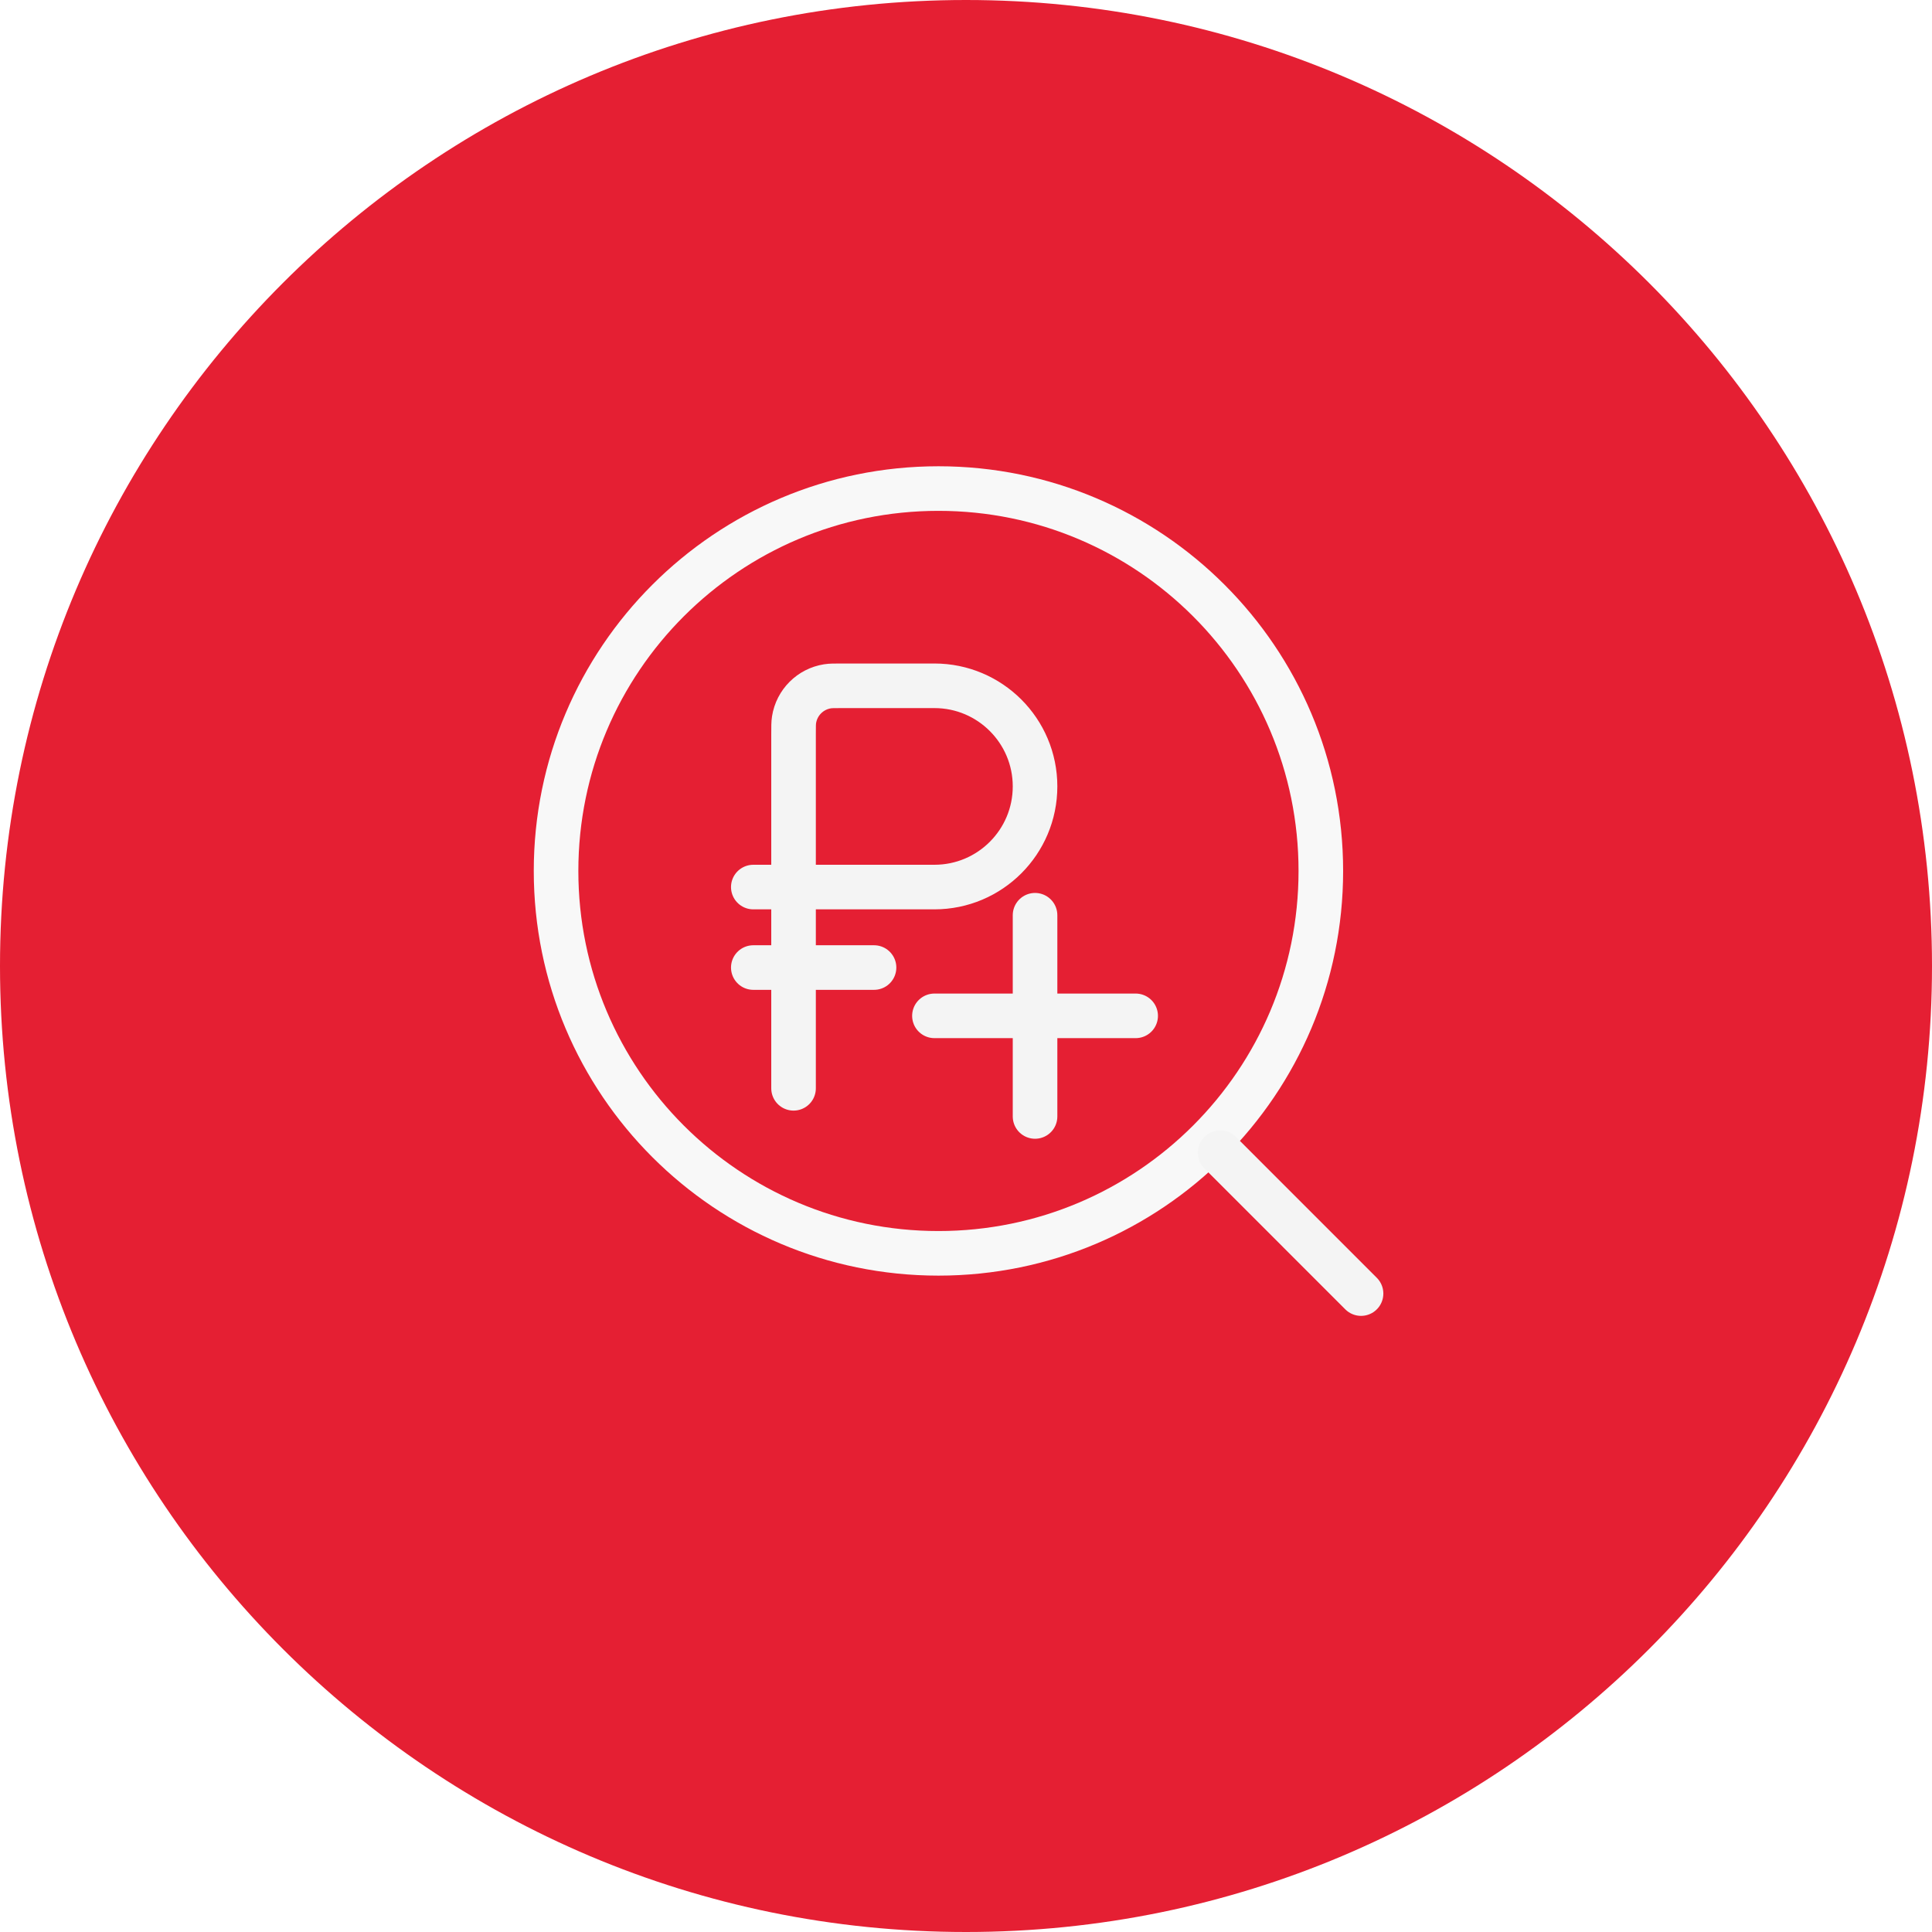
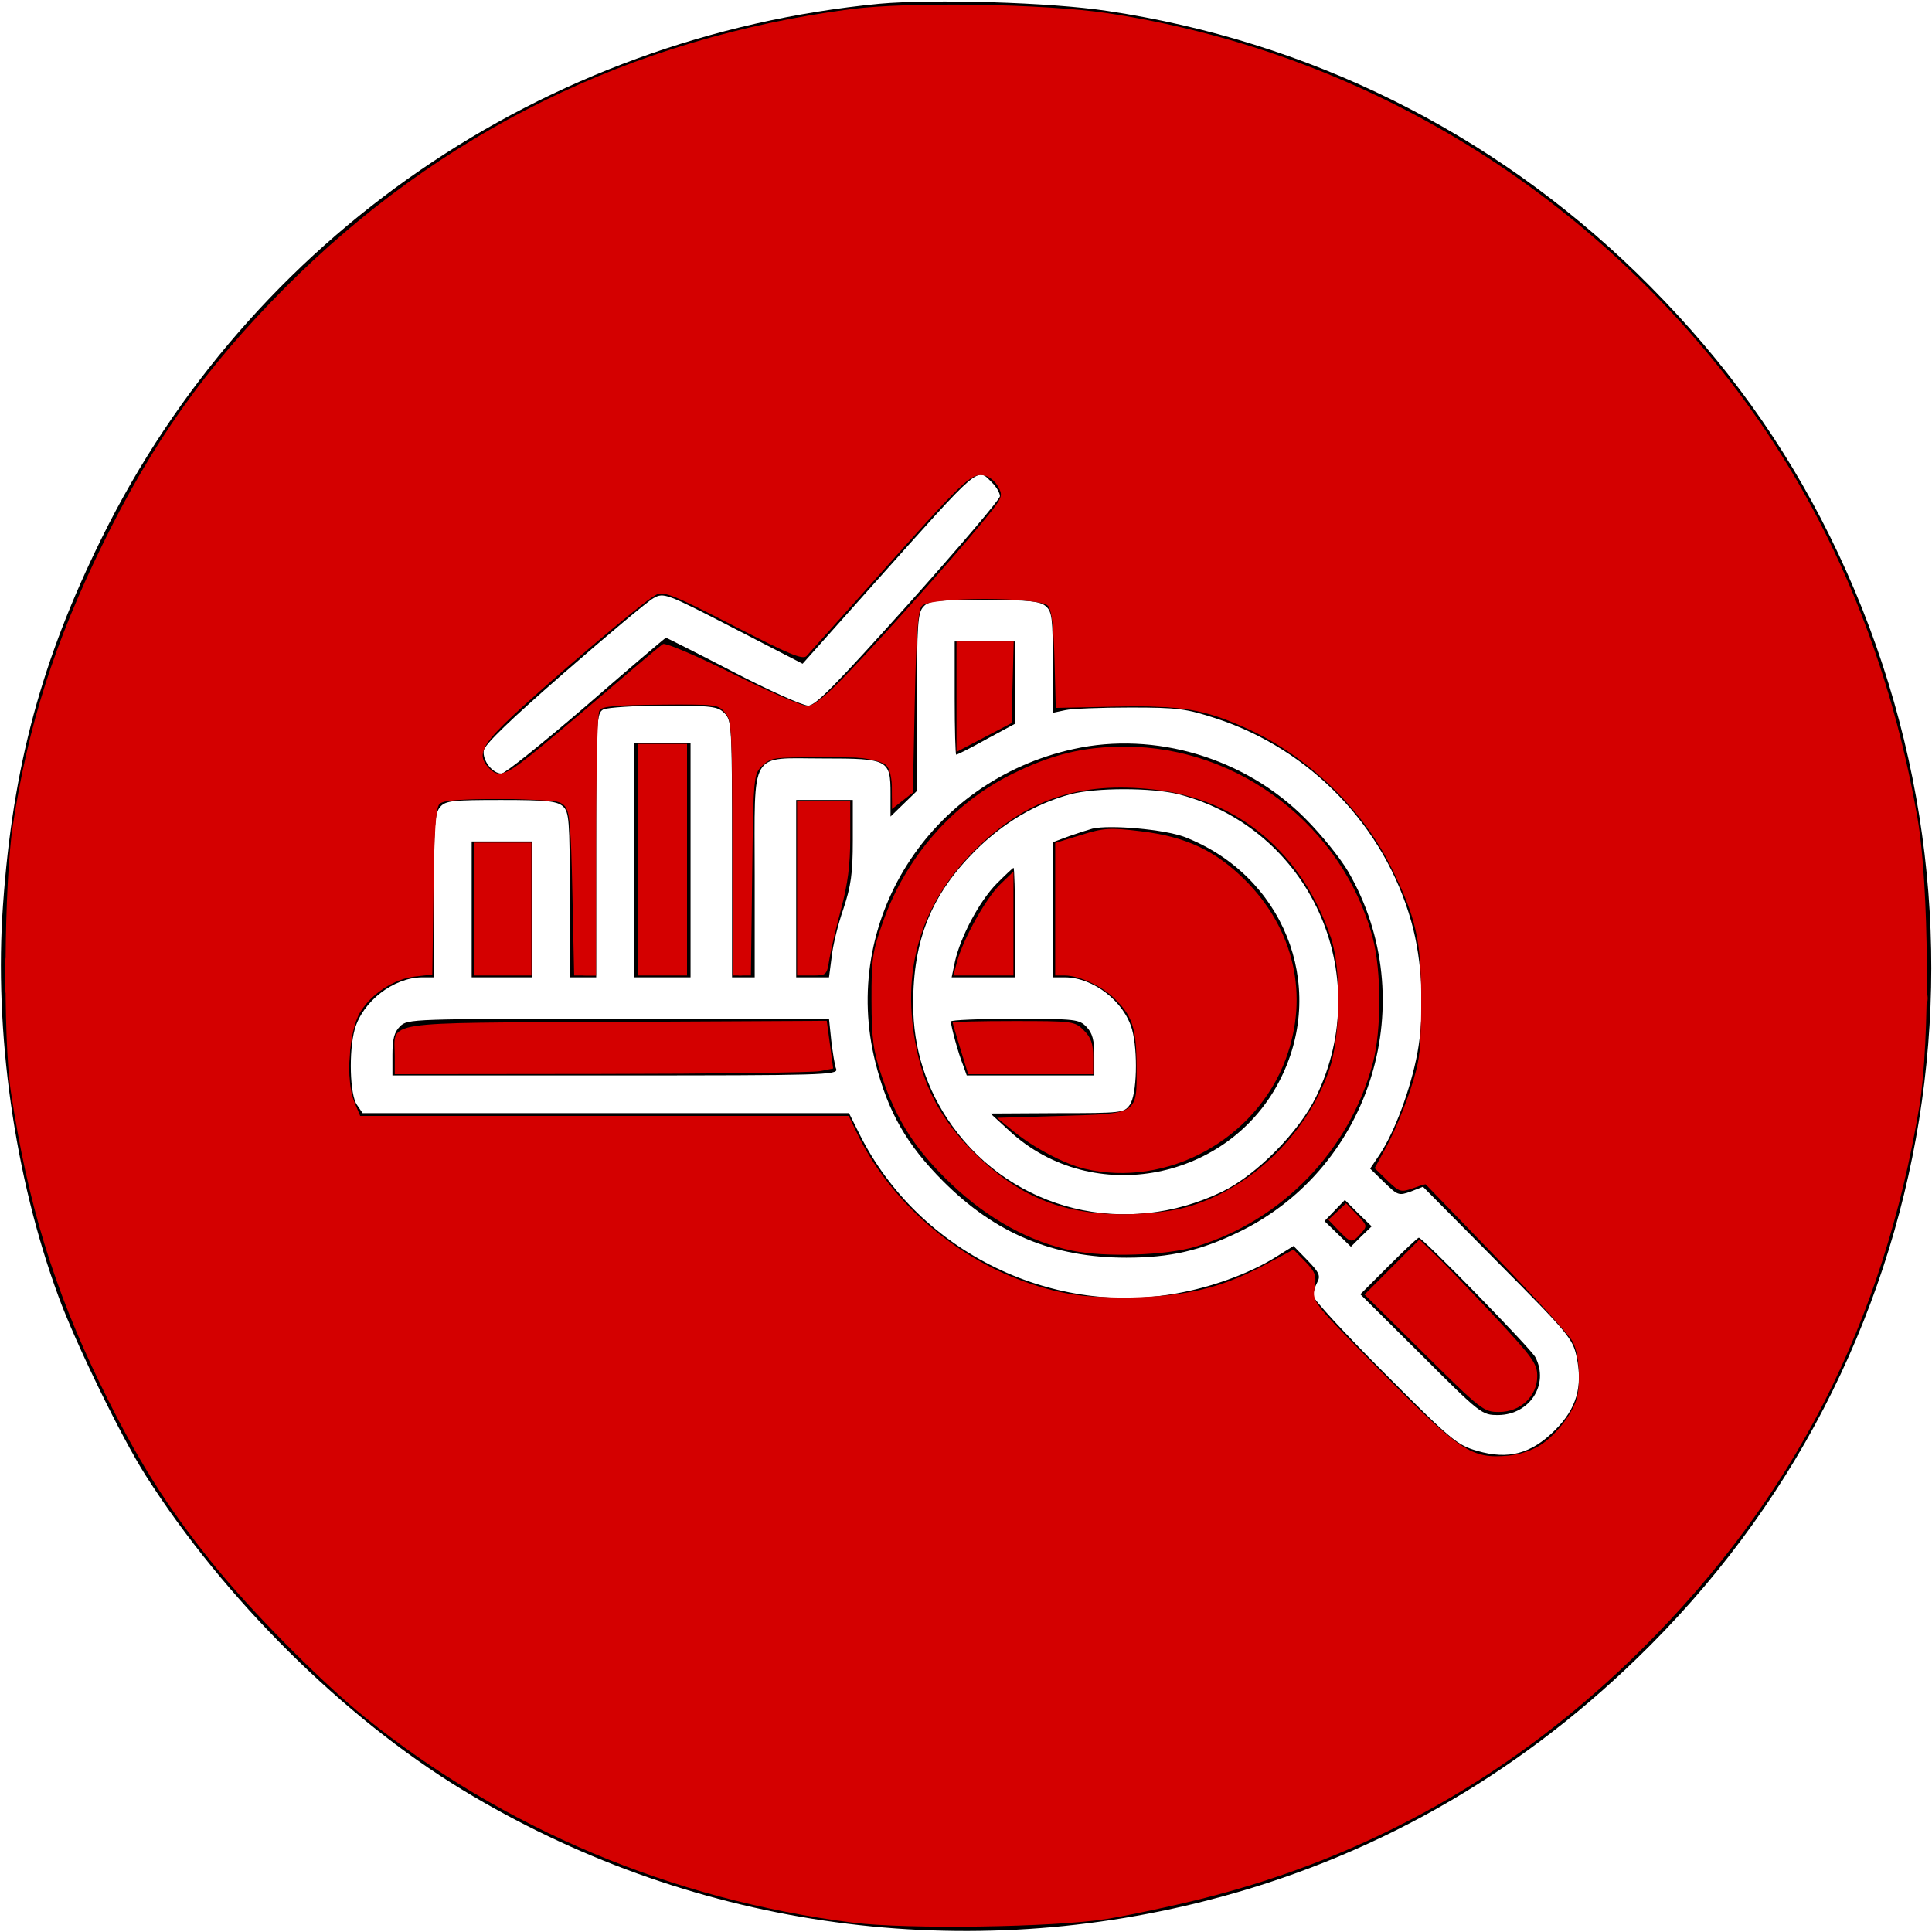
- <svg xmlns="http://www.w3.org/2000/svg" width="65" height="65" viewBox="0 0 65 65" fill="none">
-   <circle cx="32.5" cy="32.5" r="32.5" fill="#E51F33" />
-   <circle cx="31.573" cy="29.302" r="12.865" stroke="#F8F8F8" stroke-width="1.5" />
-   <path d="M41.052 38.781L45.791 43.521" stroke="#F4F4F4" stroke-width="1.5" stroke-linecap="round" />
-   <path d="M31.438 34.177H34.823M34.823 34.177H38.208M34.823 34.177V37.562M34.823 34.177V30.792" stroke="#F4F4F4" stroke-width="1.5" stroke-linecap="round" />
-   <path d="M25.344 32.552H29.406" stroke="#F4F4F4" stroke-width="1.5" stroke-linecap="round" />
-   <path d="M26.698 29.844V24.698C26.698 24.446 26.698 24.32 26.715 24.215C26.806 23.636 27.261 23.181 27.84 23.09C27.945 23.073 28.071 23.073 28.323 23.073H31.438C33.307 23.073 34.823 24.589 34.823 26.458C34.823 28.328 33.307 29.844 31.438 29.844H26.698ZM26.698 29.844V36.615M26.698 29.844H25.344" stroke="#F4F4F4" stroke-width="1.5" stroke-linecap="round" />
+ <svg xmlns="http://www.w3.org/2000/svg" version="1.0" width="512pt" height="512pt" viewBox="0 0 512 512" preserveAspectRatio="xMidYMid meet" id="svg12">
+   <defs id="defs12" />
+   <g transform="translate(0,512) scale(0.1,-0.1)" fill="#000000" stroke="none" id="g12">
+     <path d="M2330 5110 c-891 -86 -1667 -619 -2060 -1415 -160 -324 -236 -605 -262 -973 -24 -335 30 -720 147 -1038 45 -123 167 -374 231 -474 208 -327 524 -641 839 -833 594 -361 1304 -466 1976 -293 429 110 811 325 1136 640 819 790 1015 2010 488 3023 -125 240 -284 451 -488 650 -385 374 -869 614 -1402 694 -151 23 -462 32 -605 19z m300 -1270 c11 -11 20 -27 20 -35 0 -8 -109 -136 -242 -285 -193 -215 -247 -270 -266 -270 -14 0 -104 40 -200 90 -96 50 -176 90 -177 90 -2 0 -97 -81 -211 -180 -115 -99 -216 -180 -225 -180 -24 0 -51 35 -47 61 2 16 72 83 213 206 116 101 222 190 237 198 27 15 33 13 211 -79 l184 -95 189 212 c288 322 272 309 314 267z m142 -327 c16 -14 18 -33 18 -149 l0 -133 33 7 c17 4 95 7 172 7 127 0 148 -3 228 -29 250 -82 446 -286 517 -538 30 -106 36 -243 16 -350 -18 -95 -60 -208 -100 -268 l-25 -37 38 -37 c35 -34 38 -35 69 -24 l33 13 198 -200 c187 -188 199 -203 209 -250 17 -80 0 -138 -57 -195 -63 -63 -124 -79 -206 -55 -53 15 -69 28 -246 206 -104 104 -189 196 -189 205 0 8 5 25 11 36 9 17 5 26 -26 58 l-37 38 -45 -28 c-63 -40 -156 -76 -246 -94 -341 -71 -701 104 -858 416 l-29 58 -645 0 -644 0 -15 22 c-19 26 -22 142 -6 200 21 74 102 137 178 138 l32 0 0 217 c0 187 2 219 17 235 14 16 33 18 161 18 121 0 148 -3 164 -17 16 -15 18 -36 18 -235 l0 -218 35 0 35 0 0 350 c0 335 1 350 19 360 11 5 83 10 160 10 128 0 143 -2 161 -20 19 -19 20 -33 20 -360 l0 -340 30 0 30 0 0 270 c0 338 -16 310 182 310 172 0 178 -3 178 -94 l0 -60 35 34 35 34 0 235 c0 204 2 237 17 253 14 16 33 18 161 18 121 0 148 -3 164 -17z" id="path1" />
+     <path d="M2530 3270 c0 -82 2 -150 4 -150 3 0 39 18 80 41 l76 41 0 109 0 109 -80 0 -80 0 0 -150z" id="path2" />
+     <path d="M1680 2840 l0 -310 75 0 75 0 0 310 0 310 -75 0 -75 0 0 -310z" id="path3" />
+     <path d="M2845 3135 c-383 -84 -619 -458 -525 -831 33 -130 82 -217 180 -315 138 -138 291 -202 485 -202 116 0 198 19 300 69 352 172 485 614 288 954 -21 36 -72 99 -114 141 -159 160 -398 232 -614 184z m279 -120 c347 -91 522 -475 364 -801 -45 -93 -158 -208 -249 -252 -257 -124 -554 -51 -716 175 -68 95 -103 204 -103 322 0 171 48 290 165 407 75 74 157 123 251 149 68 18 217 18 288 0z" id="path4" />
+     <path d="M2895 2924 c-11 -3 -39 -12 -62 -20 l-43 -16 0 -179 0 -179 33 0 c75 -1 156 -64 177 -138 16 -58 13 -174 -6 -200 -15 -21 -21 -22 -192 -22 l-177 -1 50 -46 c221 -204 586 -132 720 141 122 247 5 537 -256 638 -53 20 -198 33 -244 22z" id="path5" />
+     <path d="M2641 2778 c-46 -47 -95 -140 -110 -205 l-9 -43 84 0 84 0 0 145 c0 80 -2 145 -4 145 -2 0 -22 -19 -45 -42z" id="path6" />
+     <path d="M2520 2413 c0 -13 20 -86 32 -115 l10 -28 169 0 169 0 0 53 c0 40 -5 59 -20 75 -20 21 -29 22 -190 22 -94 0 -170 -3 -170 -7z" id="path7" />
+     <path d="M2110 2765 l0 -235 44 0 43 0 7 54 c3 30 17 87 31 127 20 61 25 93 25 182 l0 107 -75 0 -75 0 0 -235z" id="path8" />
+     <path d="M1250 2710 l0 -180 80 0 80 0 0 180 0 180 -80 0 -80 0 0 -180z" id="path9" />
+     <path d="M1060 2400 c-15 -15 -20 -33 -20 -75 l0 -55 591 0 c548 0 591 1 585 17 -4 9 -9 43 -13 75 l-6 58 -558 0 c-546 0 -559 0 -579 -20z" id="path10" />
+     <path d="M3537 1912 l-27 -28 35 -34 35 -34 27 27 28 27 -36 35 -35 35 -27 -28z" id="path11" />
+     <path d="M3680 1765 l-75 -75 161 -160 c159 -159 161 -160 205 -160 83 1 135 81 98 153 -11 22 -299 317 -309 317 -3 0 -39 -34 -80 -75z" id="path12" />
+   </g>
+   <path style="fill:#d40000;stroke-width:1.341" d="M 301.376,679.365 C 237.381,671.26 177.724,646.145 128.891,606.751 113.458,594.301 88.647,569.239 75.123,552.44 58.68,532.014 48.302,515.457 35.549,489.304 19,455.368 9.734,425.079 3.82,385.593 1.032,366.981 1.449,311.95 4.53,291.709 9.941,256.17 19.176,227.222 36.192,192.461 53.97,156.142 72.552,129.975 100.566,101.807 155.219,46.854 222.916,13.47 300.427,3.248 c 20.445,-2.696 69.087,-1.923 91.201,1.451 85.252,13.004 162.135,57.754 216.59,126.068 35.52,44.56 58.86,97.874 69.342,158.391 4.087,23.599 4.437,78.982 0.642,101.8 -12.72,76.486 -44.433,138.49 -98.095,191.79 -44.45,44.151 -96.483,73.575 -156.29,88.381 -10.696,2.648 -25.483,5.774 -32.859,6.947 -18.604,2.958 -70.507,3.705 -89.581,1.289 z M 544.807,510.295 c 2.874,-1.902 7.003,-6.262 9.177,-9.689 3.257,-5.135 3.952,-7.664 3.952,-14.372 0,-5.26 -0.831,-9.626 -2.347,-12.338 -1.291,-2.309 -13.513,-15.752 -27.159,-29.875 l -24.812,-25.677 -4.459,1.561 c -4.173,1.461 -4.747,1.282 -8.942,-2.784 l -4.483,-4.345 4.466,-8.227 c 2.456,-4.525 6.141,-13.357 8.187,-19.627 3.323,-10.182 3.729,-13.406 3.796,-30.177 0.089,-22.39 -1.707,-30.467 -10.841,-48.736 -10.271,-20.545 -29.466,-38.943 -50.653,-48.549 -15.269,-6.923 -23.332,-8.269 -46.572,-7.775 l -21.068,0.448 -0.434,-16.899 c -0.303,-11.812 -0.988,-17.565 -2.275,-19.112 -2.749,-3.306 -41.854,-3.304 -44.602,0.002 -1.401,1.685 -2.001,9.829 -2.511,34.082 l -0.671,31.868 -3.688,2.898 -3.688,2.898 v -6.707 c 0,-4.156 -0.761,-7.468 -2,-8.707 -2.501,-2.501 -15.928,-4.001 -30.067,-3.359 -9.047,0.411 -11.287,0.983 -13.841,3.535 -2.989,2.988 -3.055,3.709 -3.497,38.551 l -0.45,35.506 h -3.238 -3.238 v -44.781 c 0,-42.104 -0.153,-44.971 -2.566,-47.948 -2.506,-3.092 -3.041,-3.162 -22.962,-2.983 -15.608,0.14 -20.669,0.612 -21.555,2.012 -0.637,1.006 -1.168,22.5 -1.179,47.765 l -0.021,45.936 h -3.846 -3.846 l -0.615,-28.89 c -0.531,-24.931 -0.929,-29.205 -2.907,-31.183 -1.957,-1.957 -5.215,-2.292 -22.294,-2.292 -14.605,0 -20.473,0.47 -21.747,1.741 -1.299,1.296 -1.849,9.219 -2.151,31.016 l -0.407,29.276 -5.989,0.675 c -7.44,0.839 -15.367,5.952 -19.439,12.541 -4.1,6.633 -5.287,24.206 -2.144,31.728 l 2.095,5.014 h 86.308 86.308 l 3.084,6.371 c 10.83,22.369 32.361,41.925 56.34,51.172 14.633,5.643 26.016,7.308 44.263,6.475 17.877,-0.816 29.168,-3.824 43.906,-11.696 l 9.586,-5.12 4.127,4.257 c 3.578,3.691 4.018,4.923 3.314,9.263 -0.811,4.995 -0.762,5.057 23.17,29.259 28.39,28.711 32.194,31.233 45.318,30.053 4.031,-0.363 8.607,-1.932 11.807,-4.05 z M 187.786,266.62 c 4.784,-3.84 16.846,-13.985 26.804,-22.544 9.958,-8.559 18.818,-15.987 19.687,-16.508 0.87,-0.521 11.944,4.192 24.609,10.473 12.666,6.281 24.504,11.42 26.308,11.42 2.389,0 6.494,-3.368 15.117,-12.406 13.871,-14.537 36.025,-39.393 46.744,-52.444 7.321,-8.914 7.489,-9.298 5.565,-12.741 -1.181,-2.113 -3.366,-3.713 -5.399,-3.953 -4.315,-0.508 -7.21,2.287 -37.247,35.962 -12.822,14.374 -24.049,26.93 -24.951,27.902 -1.338,1.443 -6.08,-0.517 -25.829,-10.677 -21.107,-10.859 -24.593,-12.26 -27.356,-10.996 -3.807,1.741 -41.345,33.656 -53.125,45.168 -8.692,8.493 -9.938,11.703 -6.163,15.875 3.399,3.756 5.805,3.04 15.235,-4.53 z" id="path13" transform="scale(0.75)" />
+   <path style="fill:#d40000;stroke-width:1.341" d="m 383.24,412.972 c -7.048,-1.661 -18.034,-7.434 -25.027,-13.151 l -5.92,-4.84 22.304,-0.671 c 27.838,-0.837 27.123,-0.365 27.01,-17.819 -0.087,-13.461 -1.533,-17.706 -8.183,-24.022 -4.432,-4.209 -12.318,-7.783 -17.177,-7.783 h -3.396 v -23.417 -23.417 l 9.049,-2.795 c 8.188,-2.529 10.199,-2.657 21.124,-1.344 16.03,1.926 26.483,6.825 36.994,17.336 17.271,17.271 22.6,40.773 14.313,63.12 -10.585,28.541 -41.963,45.668 -71.091,38.803 z" id="path14" transform="scale(0.75)" />
+   <path style="fill:#d40000;stroke-width:1.341" d="m 503.11,478.176 -20.951,-20.748 9.701,-9.73 9.701,-9.73 6.194,6.001 c 3.407,3.301 12.772,13.07 20.811,21.709 13.002,13.973 14.617,16.244 14.617,20.556 0,7.115 -5.922,12.689 -13.481,12.689 -5.48,0 -6.235,-0.588 -26.592,-20.748 z" id="path15" transform="scale(0.75)" />
+   <path style="fill:#d40000;stroke-width:1.341" d="m 473.007,434.793 -3.618,-3.776 3.117,-2.928 3.117,-2.928 3.832,3.999 c 3.734,3.898 3.769,4.068 1.383,6.705 -3.151,3.482 -3.517,3.432 -7.831,-1.071 z" id="path16" transform="scale(0.75)" />
+   <path style="fill:#d40000;stroke-width:1.341" d="M 378.887,441.926 C 363.923,438.831 349.202,430.749 336.347,418.573 c -12.698,-12.028 -19.611,-22.718 -24.795,-38.345 -3.04,-9.165 -3.566,-13.077 -3.607,-26.824 -0.043,-14.588 0.336,-17.176 4.043,-27.652 8.046,-22.735 24.468,-41.657 45.125,-51.994 14.418,-7.216 25.61,-9.957 40.55,-9.933 40.383,0.064 76.98,28.37 87.403,67.601 3.058,11.51 3.082,32.681 0.049,44.108 -8.224,30.988 -32.109,55.758 -62.64,64.96 -10.363,3.124 -31.978,3.834 -43.589,1.432 z m 38.099,-14.81 c 23.057,-5.435 44.335,-25.206 52.628,-48.9 4.093,-11.696 4.42,-35.785 0.636,-46.942 -10.171,-29.99 -32.828,-48.968 -62.425,-52.287 -26.434,-2.964 -45.347,3.435 -63.453,21.47 -19.327,19.25 -26.233,43.008 -20.46,70.383 3.021,14.325 9.024,25.192 19.963,36.137 15.491,15.5 30.814,21.954 52.447,22.09 6.639,0.042 15.938,-0.836 20.664,-1.95 z" id="path17" transform="scale(0.75)" />
+   <path style="fill:#d40000;stroke-width:1.341" d="m 139.484,373.108 c 0,-12.585 -6.374,-11.605 78.228,-12.035 l 74.422,-0.378 1.133,8.426 1.133,8.426 -4.698,0.929 c -2.584,0.511 -37.44,0.963 -77.458,1.006 l -72.76,0.077 z" id="path18" transform="scale(0.75)" />
+   <path style="fill:#d40000;stroke-width:1.341" d="m 225.32,303.78 v -40.906 h 8.718 8.718 v 40.906 40.906 h -8.718 -8.718 z" id="path19" transform="scale(0.75)" />
+   <path style="fill:#d40000;stroke-width:1.341" d="M 167.649,321.215 V 297.745 h 10.059 10.059 v 23.471 23.471 h -10.059 -10.059 z" id="path20" transform="scale(0.75)" />
+   <path style="fill:#d40000;stroke-width:1.341" d="m 338.22,339.657 c 2.171,-8 10.189,-22.318 15.241,-27.214 l 4.637,-4.495 v 18.369 18.369 h -10.621 -10.621 z" id="path21" transform="scale(0.75)" />
+   <path style="fill:#d40000;stroke-width:1.341" d="m 339.375,370.698 c -1.505,-4.872 -2.736,-9.097 -2.736,-9.388 0,-0.291 9.684,-0.529 21.52,-0.529 21.06,0 21.59,0.07 24.812,3.292 2.53,2.53 3.292,4.704 3.292,9.388 v 6.096 h -22.076 -22.076 z" id="path22" transform="scale(0.75)" />
+   <path style="fill:#d40000;stroke-width:1.341" d="m 337.98,246.174 v -19.513 h 10.104 10.104 l -0.381,14.418 -0.381,14.418 -9.724,5.095 -9.724,5.095 z" id="path23" transform="scale(0.75)" />
+   <path style="fill:#d40000;stroke-width:1.341" d="m 281.65,313.839 v -30.847 h 9.388 9.388 l -9.6e-4,13.077 c -7e-4,9.603 -0.862,16.283 -3.243,25.147 -1.783,6.639 -3.646,14.636 -4.141,17.771 -0.88,5.581 -1.008,5.7 -6.146,5.7 h -5.247 z" id="path24" transform="scale(0.75)" />
+   <path style="fill:#d40000;stroke-width:1.341" d="M 299.756,678.551 C 229.957,669.154 163.145,638.262 114.435,592.863 99.904,579.319 78.271,555.637 68.44,542.512 44.198,510.146 22.846,465.474 12.831,426.169 4.035,391.645 3.37,385.651 3.411,341.333 3.445,305.325 3.775,299.267 6.547,283.679 16.043,230.282 42.178,172.653 76.198,130.096 122.03,72.761 188.45,29.82 258.797,12.045 c 32.191,-8.134 37.499,-8.695 81.865,-8.651 45.822,0.046 56.508,1.307 90.53,10.685 77.687,21.413 147.769,72.313 193.106,140.25 25.346,37.98 44.166,86.141 52.397,134.083 2.834,16.508 4.114,70.623 2.131,90.071 -7.507,73.603 -42.459,146.215 -96.749,200.993 -51.365,51.827 -112.531,83.619 -187.096,97.248 -14.257,2.606 -80.063,3.869 -95.225,1.828 z M 540.208,512.938 c 5.731,-2.39 13.068,-9.01 15.83,-14.283 2.934,-5.601 2.481,-20.947 -0.765,-25.885 -1.455,-2.213 -13.371,-15.384 -26.48,-29.269 l -23.835,-25.246 -5.412,0.808 c -4.72,0.705 -5.867,0.331 -8.97,-2.919 l -3.558,-3.727 4.624,-9.388 c 9.175,-18.628 10.643,-25.63 10.547,-50.295 -0.084,-21.621 -0.187,-22.399 -4.476,-33.839 -9.997,-26.664 -29.642,-48.674 -54.104,-60.616 -15.177,-7.41 -22.768,-8.817 -47.57,-8.817 -12.016,0 -21.893,-0.151 -21.949,-0.335 -0.056,-0.184 -0.563,-8.086 -1.127,-17.559 -0.689,-11.565 -1.588,-17.572 -2.737,-18.282 -4.815,-2.976 -39.642,-2.925 -44.48,0.065 -1.329,0.821 -2.12,9.354 -3.153,34.007 -1.334,31.85 -1.476,32.978 -4.396,35.019 -3.007,2.101 -3.018,2.085 -3.018,-4.509 0,-9.904 -0.932,-10.299 -24.296,-10.299 -17.277,0 -20.175,0.312 -22.26,2.394 -2.117,2.114 -2.499,6.19 -3.272,34.871 -0.481,17.862 -0.934,34.136 -1.006,36.165 -0.097,2.751 -0.813,3.688 -2.813,3.688 -2.629,0 -2.683,-0.908 -2.725,-45.265 -0.036,-38.278 -0.356,-45.679 -2.071,-47.948 -1.867,-2.469 -3.599,-2.682 -21.752,-2.682 -10.848,0 -20.779,0.434 -22.07,0.964 -2.172,0.892 -2.347,4.462 -2.347,47.948 v 46.984 h -3.353 c -2.739,0 -3.372,-0.675 -3.455,-3.688 -0.975,-35.21 -2.312,-55.593 -3.741,-57.02 -1.921,-1.919 -43.462,-2.414 -45.335,-0.541 -0.614,0.614 -1.428,13.892 -1.809,29.506 -0.381,15.614 -1.121,29.063 -1.644,29.885 -0.523,0.823 -3.451,1.831 -6.507,2.241 -5.796,0.777 -13.036,5.692 -17.816,12.094 -3.346,4.481 -4.74,24.685 -2.229,32.294 l 1.602,4.853 h 86.33 86.33 l 4.775,9.086 c 12.165,23.15 33.557,41.276 59.399,50.328 10.228,3.583 14.034,4.191 29.375,4.691 22.562,0.735 35.49,-1.684 52.117,-9.753 l 12.071,-5.858 3.688,3.498 c 2.919,2.768 3.688,4.712 3.688,9.313 0,5.727 0.341,6.159 22.465,28.453 12.356,12.451 25.45,24.508 29.098,26.793 7.649,4.791 16.326,5.523 24.593,2.075 z M 185.988,268.7 c 3.56,-2.697 11.905,-9.512 18.544,-15.146 29.623,-25.136 30.099,-25.496 32.502,-24.638 1.303,0.465 11.859,5.278 23.458,10.696 11.599,5.418 22.627,9.85 24.507,9.85 4.513,0 10.91,-6.028 35.63,-33.58 24.445,-27.244 33.446,-38.325 33.446,-41.175 0,-3.262 -4.055,-7.058 -7.538,-7.058 -4.428,0 -9.284,4.69 -37.448,36.168 -22.054,24.649 -25.416,27.888 -27.932,26.908 -1.573,-0.613 -12.199,-5.701 -23.613,-11.307 -11.414,-5.606 -22.023,-10.193 -23.576,-10.193 -4.017,0 -46.01,34.966 -58.604,48.798 -5.16,5.667 -6.453,10.941 -3.424,13.969 2.82,2.82 7.39,1.749 14.047,-3.294 z" id="path25" transform="scale(0.75)" />
+   <path style="fill:#d40000;stroke-width:1.341" d="m 1.792,344.686 c 0,-5.532 0.237,-7.796 0.526,-5.029 0.289,2.766 0.289,7.293 0,10.059 -0.289,2.766 -0.526,0.503 -0.526,-5.029 z" id="path26" transform="scale(0.75)" />
+   <path style="fill:#d40000;stroke-width:1.341" d="m 680.196,352.733 c 0,-1.844 0.304,-2.599 0.676,-1.676 0.372,0.922 0.372,2.431 0,3.353 -0.372,0.922 -0.676,0.168 -0.676,-1.676 z" id="path27" transform="scale(0.75)" />
</svg>
